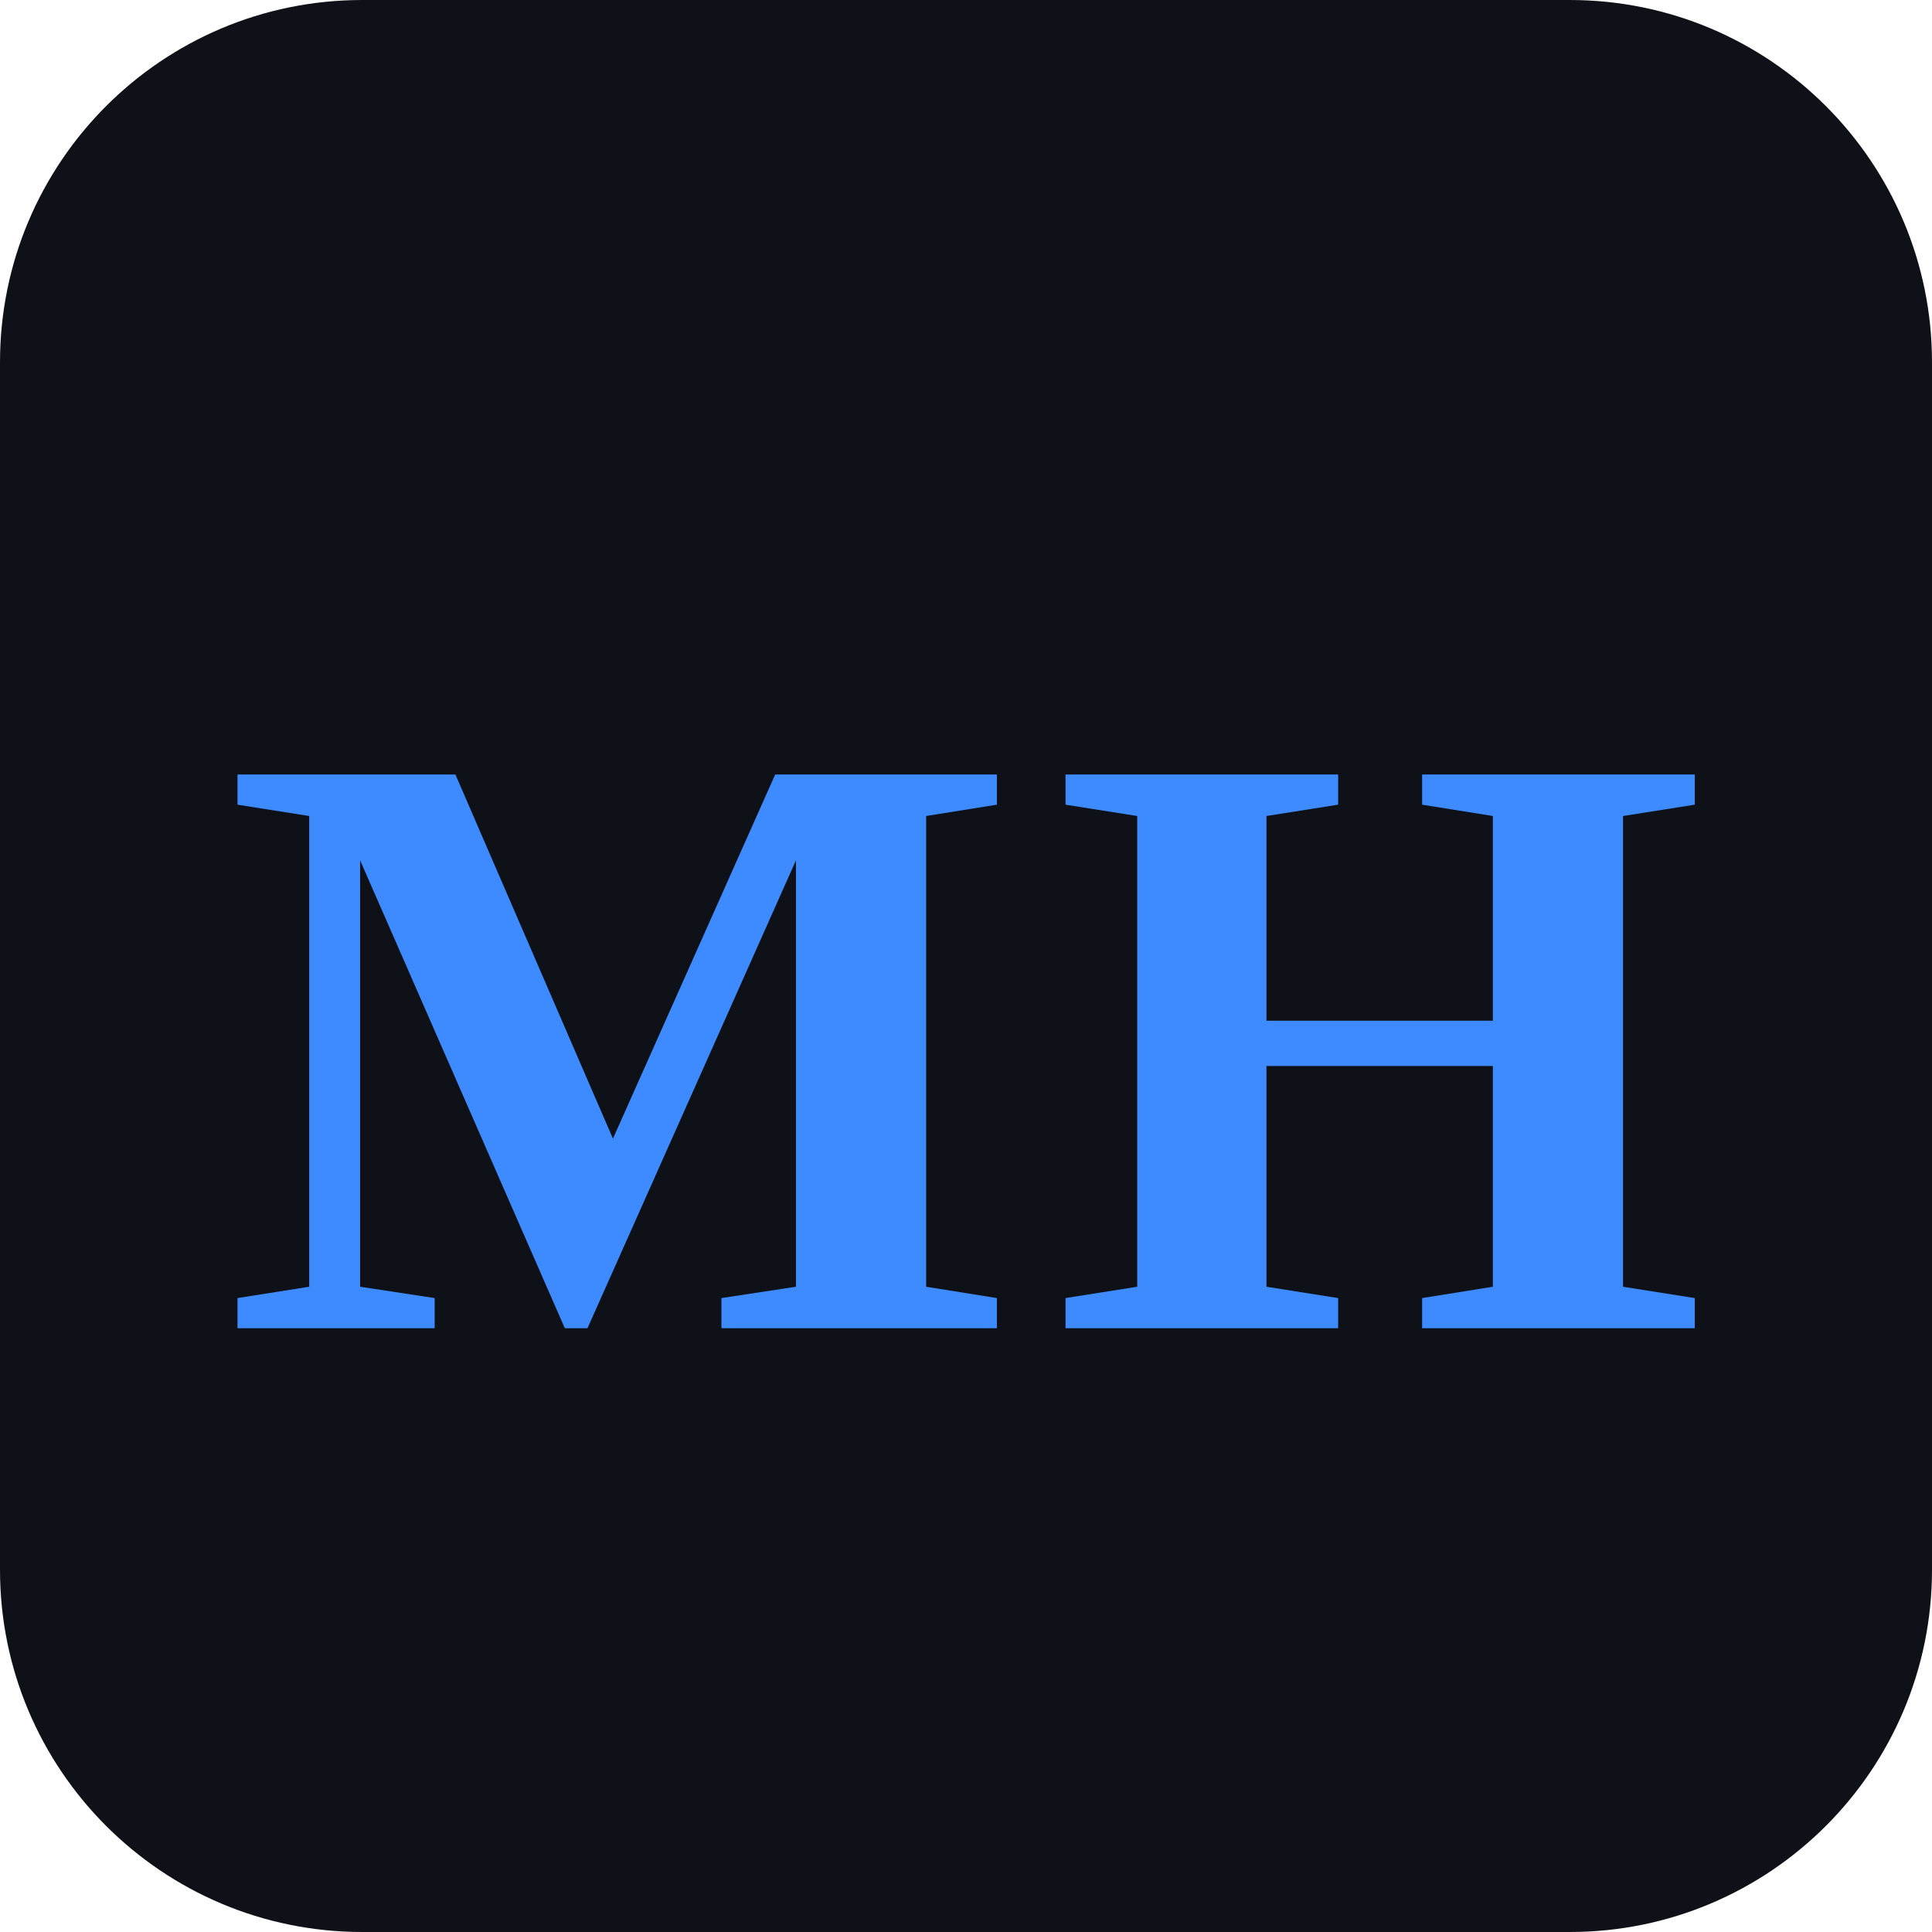
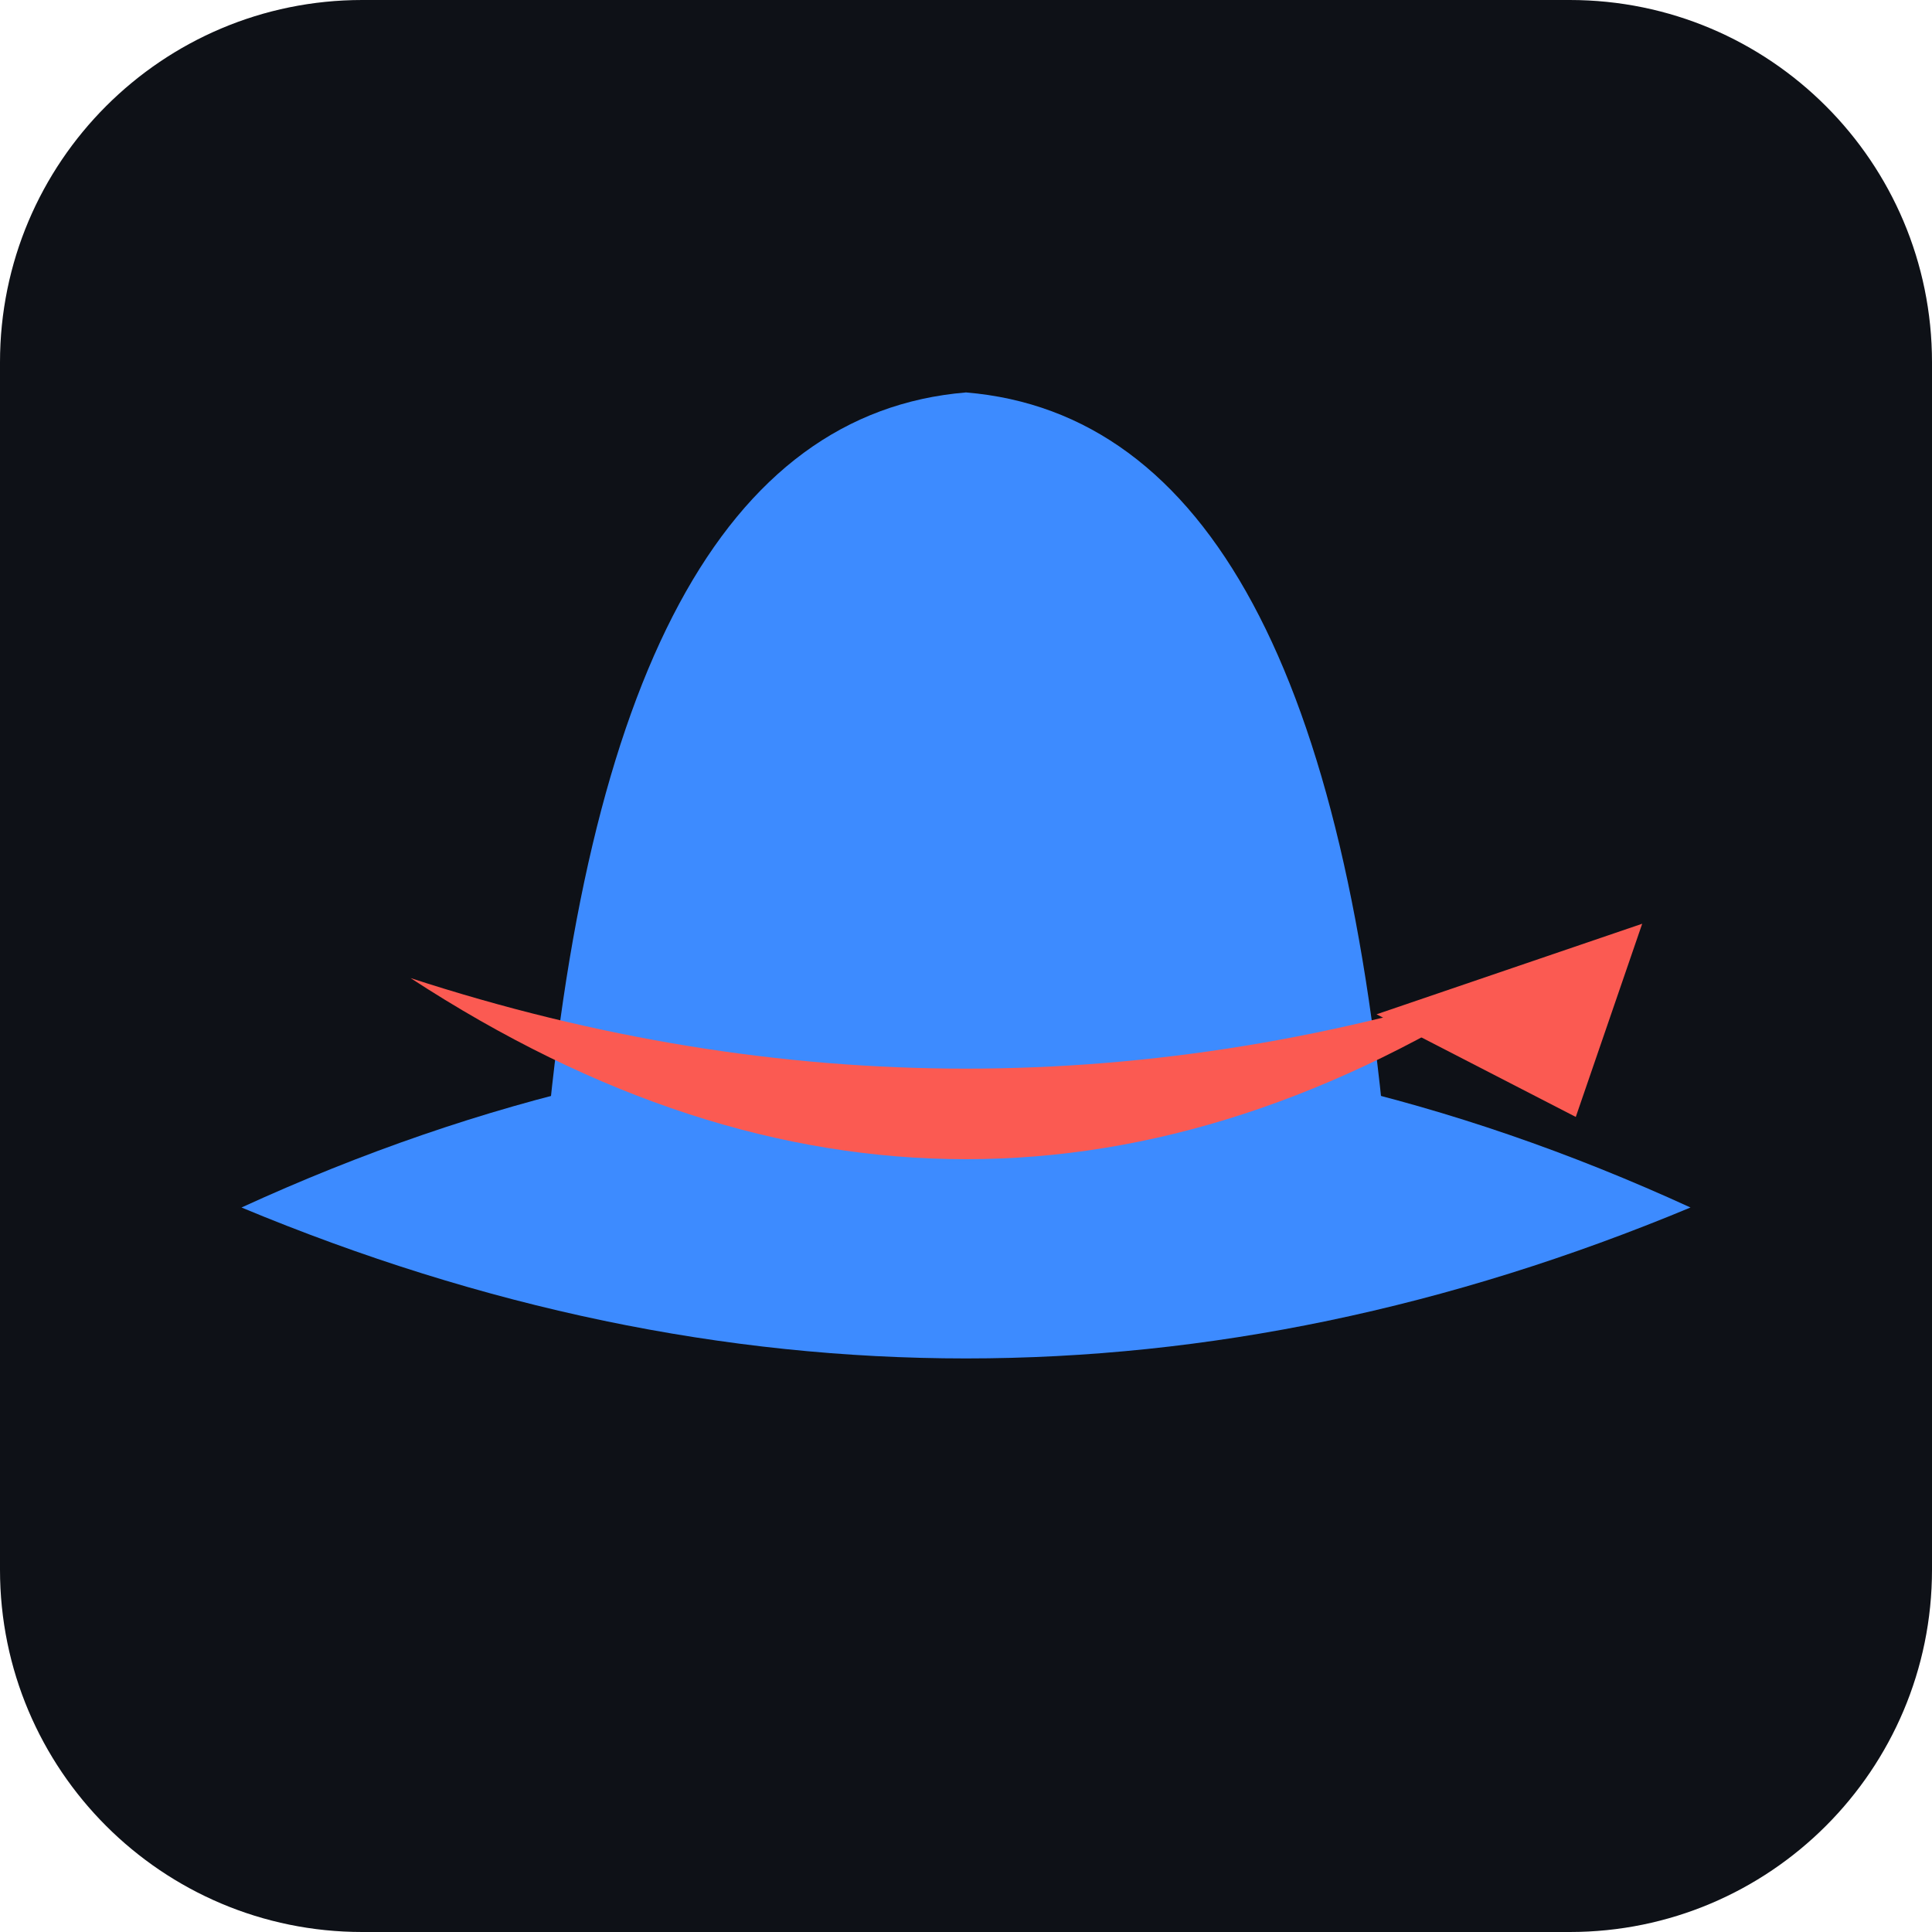
<svg xmlns="http://www.w3.org/2000/svg" viewBox="0 0 32 32">
  <rect width="32" height="32" rx="6" fill="#0E1117" />
-   <text x="16" y="22" font-family="Georgia, 'Times New Roman', serif" font-size="14" font-weight="700" fill="#3D8BFF" text-anchor="middle" letter-spacing="0.5">MH</text>
+   <path d="M4,20 Q16,14.5 28,20 Q16,25 4,20 Z" fill="#3D8BFF" />
+   <path d="M9,19.5 Q10,7 16,6.5 Q22,7 23,19.5 Q16,22 9,19.5 Z" fill="#3D8BFF" />
+   <path d="M6.8,16.2 Q16,22.2 25.2,16.2 Q16,19.2 6.8,16.2 Z" fill="#FB5A52" />
+   <path d="M22.8,16.8 l4.4,-1.5 -1.1,3.2 z" fill="#FB5A52" />
</svg>
